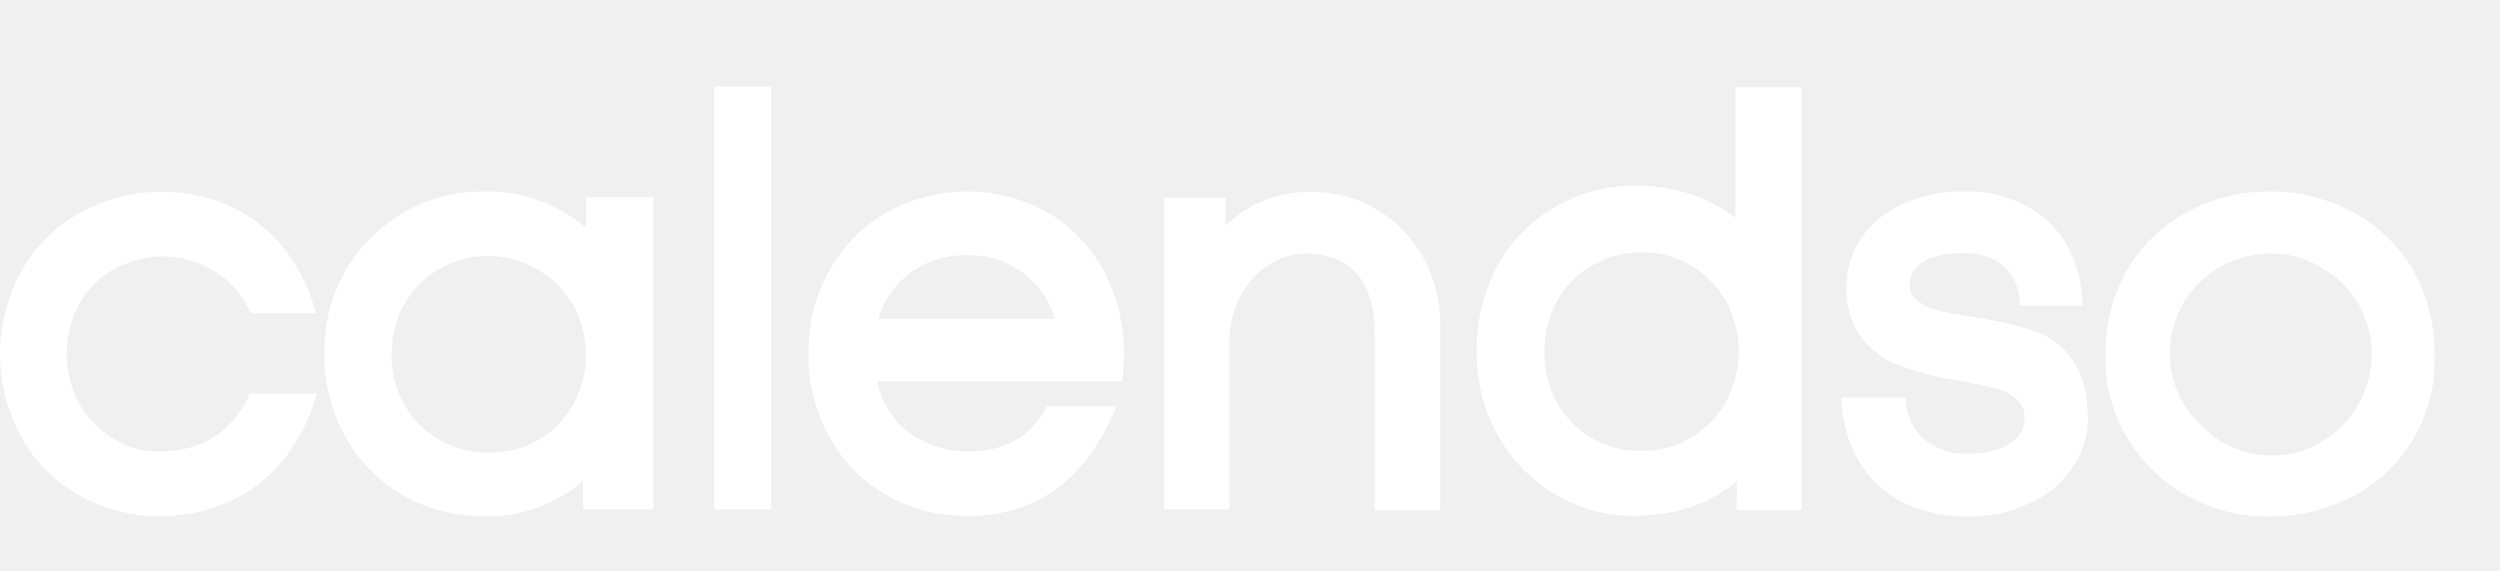
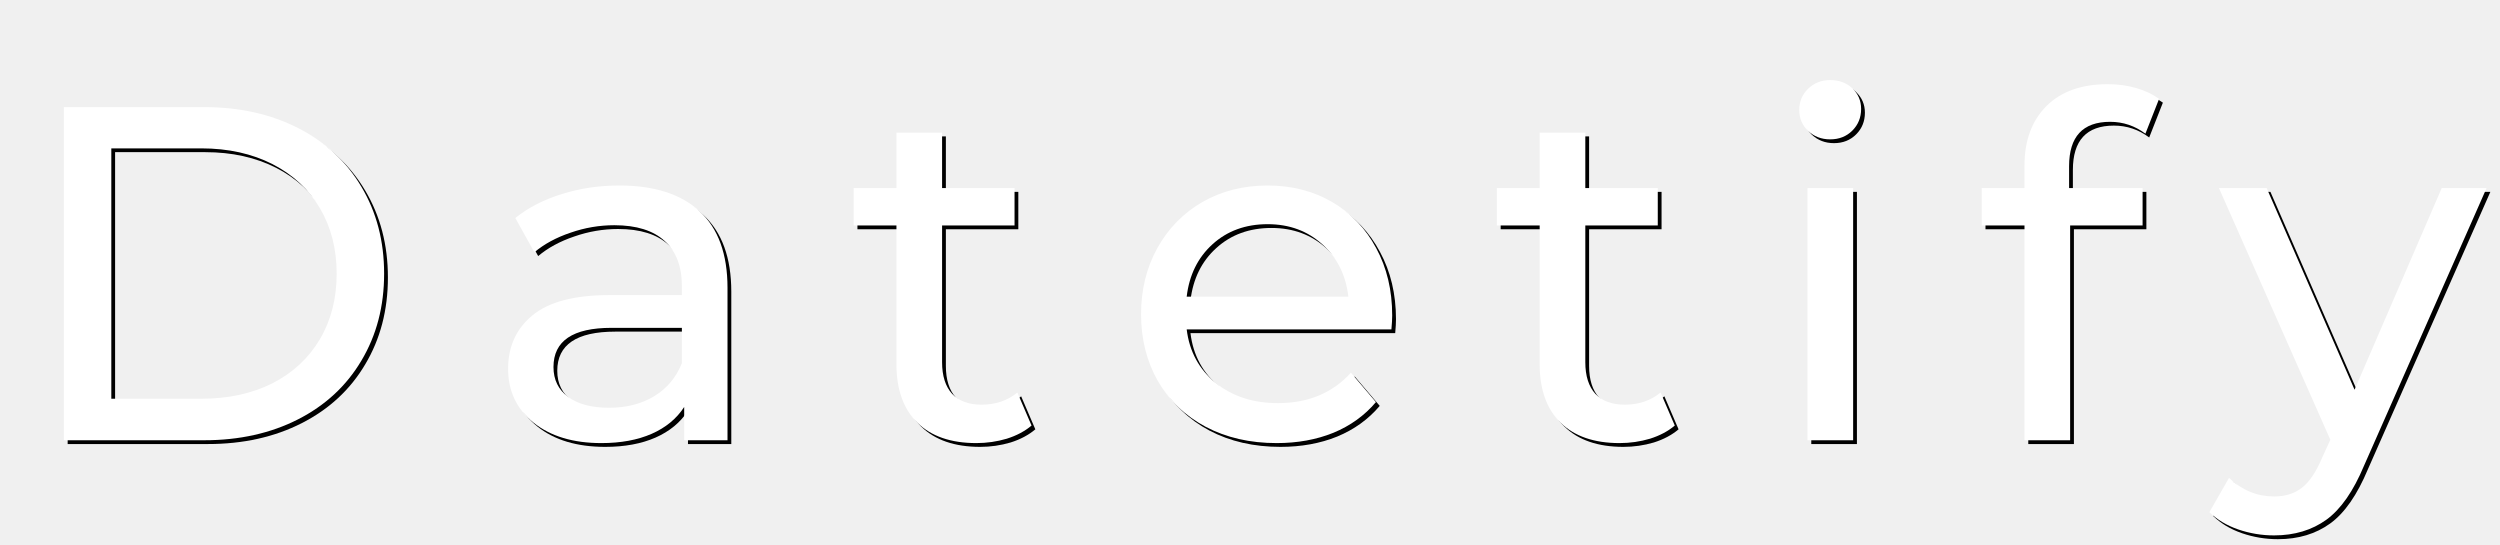
- <svg xmlns="http://www.w3.org/2000/svg" version="1.1" id="Layer_1" x="0px" y="0px" viewBox="0 0 427 97.5" style="enable-background:new 0 0 427 97.5;" xml:space="preserve">
-   <style type="text/css">
- 	.st0{fillRule:evenodd;clipRule:evenodd;fill:#fff;}
- </style>
-   <path class="st0" d="M27.5,88.2c-4.9,0-9.7-1.2-14-3.6c-4.2-2.4-7.6-5.8-9.9-10c-4.8-8.8-4.8-19.4,0-28.2c2.3-4.2,5.8-7.7,10-10  c4.3-2.4,9.1-3.7,14-3.6c6-0.1,11.8,1.7,16.5,5.3s8,8.7,9.9,15.4H42.8c-1.3-3-3.4-5.5-6.2-7.2c-2.6-1.6-5.6-2.5-8.7-2.5  c-2.8,0-5.6,0.7-8.1,2s-4.7,3.3-6.1,5.8c-3,5.3-3.1,11.9-0.2,17.3c1.4,2.5,3.4,4.5,5.8,6s5.2,2.3,8,2.2c7.2,0,12.4-3.3,15.4-9.9  h11.4c-1.1,4.2-3.1,8.1-5.8,11.5c-2.5,3-5.6,5.4-9.2,7C35.5,87.4,31.5,88.1,27.5,88.2L27.5,88.2z M99.6,82.1  c-4.6,4-10.6,6.2-16.8,6.1c-4.9,0-9.7-1.2-14-3.6c-4.1-2.4-7.5-5.8-9.8-10c-2.5-4.5-3.7-9.5-3.6-14.6c-0.1-15,11.9-27.2,26.9-27.3  c0.1,0,0.2,0,0.3,0c6.4-0.2,12.6,2.1,17.5,6.2v-5.2h11.5V87h-12V82.1z M83.5,43.7c-3,0-5.9,0.7-8.4,2.2c-2.5,1.4-4.6,3.5-6,6  c-1.5,2.5-2.2,5.4-2.2,8.4c-0.2,4.5,1.5,8.9,4.7,12.2c3.2,3.2,7.6,4.9,12.1,4.8c2.9,0,5.8-0.7,8.3-2.2c2.5-1.4,4.5-3.5,5.9-6  c2.9-5.3,2.9-11.7,0-17c-1.4-2.5-3.5-4.6-6-6C89.3,44.5,86.4,43.8,83.5,43.7L83.5,43.7z M122,14.8h9.7V87H122  C122,87.1,122,14.8,122,14.8z M149.8,65.2c0.5,2.3,1.5,4.4,3,6.3c1.4,1.8,3.3,3.2,5.4,4.1c2.2,1,4.6,1.5,7,1.5  c2.8,0.1,5.6-0.5,8.1-1.8c2.4-1.4,4.3-3.4,5.5-5.9h11.9c-2.7,6.5-6.2,11.2-10.4,14.2c-4.4,3.1-9.8,4.7-15.2,4.5  c-4.8,0.1-9.6-1.2-13.8-3.6c-4.1-2.4-7.5-5.8-9.7-10c-2.4-4.3-3.6-9.2-3.5-14.1c-0.1-4.9,1.1-9.8,3.5-14.1c2.3-4.2,5.7-7.6,9.8-10  c8.6-4.8,19.2-4.8,27.7,0.1c4.1,2.4,7.4,6,9.6,10.2c2.2,4.3,3.3,9.1,3.3,14c0,1-0.1,2.5-0.3,4.5h-41.9V65.2z M165.2,43.6  c-3.4-0.1-6.8,0.9-9.6,2.9c-2.7,2-4.7,4.8-5.6,8h30.2c-0.9-3.2-2.9-6-5.6-8C171.9,44.5,168.6,43.5,165.2,43.6z M234.8,57.3  c0-4.7-1-8.2-3-10.5s-4.9-3.5-8.7-3.5c-2.3,0-4.6,0.7-6.5,2c-2,1.3-3.7,3.2-4.8,5.4c-1.2,2.3-1.8,4.8-1.8,7.4V87h-11.2V33.8h10.5  v4.8c3.9-3.9,9.3-6,14.9-5.8c3.9,0,7.7,1,11,3s6,4.8,7.9,8.2c1.9,3.5,2.9,7.5,2.9,11.5v31.6h-11.2L234.8,57.3L234.8,57.3z   M296.7,82.2c-2.4,1.9-5,3.4-7.9,4.4c-3,1-6.2,1.5-9.4,1.5c-4.8,0.1-9.6-1.2-13.8-3.7c-4.1-2.4-7.5-5.9-9.8-10.1  c-2.4-4.3-3.6-9.1-3.6-14.1c-0.1-5.1,1.1-10.1,3.5-14.7c2.3-4.2,5.7-7.7,9.8-10.1c4.3-2.5,9.2-3.8,14.1-3.7c3.1,0,6.1,0.5,9,1.4  c2.8,0.9,5.4,2.3,7.8,4.1V14.9h11.3v72.2h-11.1L296.7,82.2L296.7,82.2z M280.4,43.1c-3,0-5.9,0.7-8.4,2.2c-2.5,1.4-4.6,3.5-6,6  c-1.5,2.6-2.2,5.5-2.2,8.5c-0.2,4.6,1.5,9.1,4.7,12.4c3.2,3.2,7.5,5,12.1,4.8c2.9,0,5.8-0.7,8.3-2.3c2.5-1.5,4.5-3.6,5.9-6.1  c2.9-5.4,2.9-11.8,0-17.2C291.8,46.2,286.3,43,280.4,43.1z M335.8,88.2c-3.8,0.1-7.5-0.8-10.8-2.4c-3.1-1.6-5.7-4-7.5-7  c-1.9-3.3-2.9-7.1-3-10.9h11c0,2.7,1.1,5.3,3.1,7.1c2.1,1.7,4.8,2.6,7.5,2.5c1.8,0,3.6-0.2,5.3-0.8c1.3-0.4,2.4-1.2,3.3-2.2  c0.7-0.8,1.1-1.9,1.1-3c0.1-1.2-0.4-2.4-1.2-3.2c-0.5-0.5-1.1-0.8-1.7-1.2c-0.7-0.3-1.4-0.6-2.2-0.8c-1.8-0.4-3.9-0.9-6.1-1.3  c-1.8-0.2-3.5-0.6-5.1-1s-3.5-1-5-1.6c-0.8-0.2-1.6-0.6-2.4-1l-1-0.7c-0.4-0.4-0.8-0.7-1.2-1c-0.7-0.5-1.3-1.1-1.8-1.8  c-0.6-0.8-1.1-1.7-1.5-2.6c-0.9-2-1.3-4.2-1.2-6.4c0-3,0.9-6,2.7-8.5c1.8-2.5,4.3-4.5,7.2-5.7c3.3-1.4,6.8-2.1,10.3-2  c3.6-0.1,7.1,0.7,10.3,2.4c3,1.5,5.4,3.8,7.1,6.7c1.8,3.2,2.7,6.8,2.7,10.4H345c-0.1-3-1-5.2-2.7-6.7s-4-2.3-7-2.3s-5.2,0.5-6.8,1.5  c-1.4,0.8-2.3,2.2-2.3,3.8c-0.1,1,0.3,2,1,2.6c0.6,0.5,1.2,0.9,1.8,1.2c0.6,0.3,1.3,0.5,2,0.7c0.8,0.2,1.7,0.4,2.7,0.6l3.1,0.5  c3.4,0.5,6.7,1.2,10,2.2c2.6,0.8,5,2.3,6.7,4.5c1.8,2.4,2.9,5.3,3,8.4l0.1,1.8c0.1,3.2-0.9,6.4-2.8,9.1s-4.5,4.8-7.5,6  C343.2,87.6,339.5,88.3,335.8,88.2L335.8,88.2z M412.4,74.6c-2.4,4.2-5.9,7.7-10.2,10c-4.5,2.4-9.6,3.7-14.8,3.6  c-4.9,0.1-9.7-1.2-14-3.6c-4.2-2.4-7.7-5.8-10.1-9.9c-2.5-4.2-3.8-9-3.7-13.8c-0.1-5.1,1.1-10.1,3.6-14.6c2.4-4.2,6-7.7,10.2-10  c4.4-2.4,9.3-3.6,14.3-3.6s9.9,1.2,14.3,3.6c4.2,2.3,7.8,5.7,10.2,9.9c2.4,4.3,3.7,9.2,3.6,14.2C416.1,65.4,414.8,70.3,412.4,74.6  L412.4,74.6z M387.8,43.3c-3,0-6,0.8-8.6,2.3s-4.8,3.6-6.3,6.2c-1.5,2.6-2.3,5.5-2.3,8.5c0,4.6,1.8,9,5.2,12.2  c3.2,3.4,7.6,5.3,12.3,5.3c3,0,6-0.8,8.5-2.4c2.6-1.5,4.7-3.7,6.2-6.3c1.5-2.6,2.3-5.6,2.3-8.6s-0.8-6-2.3-8.6s-3.7-4.7-6.3-6.2  C393.9,44.1,390.9,43.3,387.8,43.3z" />
+ <svg xmlns="http://www.w3.org/2000/svg" width="202" zoomAndPan="magnify" viewBox="0 0 151.5 33" height="44" preserveAspectRatio="xMidYMid meet" version="1.0">
+   <defs>
+     <g />
+     <clipPath id="95d16dc47c">
+       <path d="M 134 11 L 151 11 L 151 32.945 L 134 32.945 Z M 134 11 " clip-rule="nonzero" />
+     </clipPath>
+     <clipPath id="dcb4b18cf0">
+       <path d="M 133 11 L 151 11 L 151 32.945 L 133 32.945 Z M 133 11 " clip-rule="nonzero" />
+     </clipPath>
+   </defs>
+   <g fill="#000000" fill-opacity="1">
+     <g transform="translate(1.069229, 26.9087)">
+       <g>
+         <path d="M 3.031 -20.188 L 11.531 -20.188 C 13.664 -20.188 15.562 -19.766 17.219 -18.922 C 18.875 -18.078 20.156 -16.891 21.062 -15.359 C 21.977 -13.828 22.438 -12.07 22.438 -10.094 C 22.438 -8.113 21.977 -6.359 21.062 -4.828 C 20.156 -3.297 18.875 -2.109 17.219 -1.266 C 15.562 -0.422 13.664 0 11.531 0 L 3.031 0 Z M 11.359 -2.516 C 12.992 -2.516 14.43 -2.828 15.672 -3.453 C 16.91 -4.086 17.867 -4.977 18.547 -6.125 C 19.223 -7.27 19.562 -8.594 19.562 -10.094 C 19.562 -11.594 19.223 -12.914 18.547 -14.062 C 17.867 -15.207 16.91 -16.098 15.672 -16.734 C 14.43 -17.367 12.992 -17.688 11.359 -17.688 L 5.906 -17.688 L 5.906 -2.516 Z M 11.359 -2.516 " />
+       </g>
+     </g>
+   </g>
+   <g fill="#000000" fill-opacity="1">
+     <g transform="translate(29.58236, 26.9087)">
+       <g>
+         <path d="M 8.188 -15.438 C 10.301 -15.438 11.922 -14.914 13.047 -13.875 C 14.172 -12.832 14.734 -11.285 14.734 -9.234 L 14.734 0 L 12.109 0 L 12.109 -2.016 C 11.648 -1.305 10.992 -0.766 10.141 -0.391 C 9.285 -0.016 8.27 0.172 7.094 0.172 C 5.383 0.172 4.016 -0.238 2.984 -1.062 C 1.953 -1.895 1.438 -2.984 1.438 -4.328 C 1.438 -5.672 1.926 -6.75 2.906 -7.562 C 3.895 -8.383 5.453 -8.797 7.578 -8.797 L 11.969 -8.797 L 11.969 -9.344 C 11.969 -10.539 11.617 -11.453 10.922 -12.078 C 10.234 -12.711 9.219 -13.031 7.875 -13.031 C 6.969 -13.031 6.082 -12.879 5.219 -12.578 C 4.352 -12.285 3.625 -11.891 3.031 -11.391 L 1.875 -13.469 C 2.664 -14.102 3.609 -14.586 4.703 -14.922 C 5.797 -15.266 6.957 -15.438 8.188 -15.438 Z M 7.562 -1.969 C 8.613 -1.969 9.523 -2.203 10.297 -2.672 C 11.066 -3.141 11.625 -3.805 11.969 -4.672 L 11.969 -6.812 L 7.703 -6.812 C 5.359 -6.812 4.188 -6.02 4.188 -4.438 C 4.188 -3.664 4.484 -3.062 5.078 -2.625 C 5.672 -2.188 6.5 -1.969 7.562 -1.969 Z M 7.562 -1.969 " />
+       </g>
+     </g>
+   </g>
+   <g fill="#000000" fill-opacity="1">
+     <g transform="translate(51.52267, 26.9087)">
+       <g>
+         <path d="M 11.219 -0.891 C 10.812 -0.547 10.312 -0.281 9.719 -0.094 C 9.125 0.082 8.508 0.172 7.875 0.172 C 6.332 0.172 5.141 -0.238 4.297 -1.062 C 3.453 -1.895 3.031 -3.078 3.031 -4.609 L 3.031 -13.016 L 0.438 -13.016 L 0.438 -15.281 L 3.031 -15.281 L 3.031 -18.641 L 5.797 -18.641 L 5.797 -15.281 L 10.188 -15.281 L 10.188 -13.016 L 5.797 -13.016 L 5.797 -4.734 C 5.797 -3.898 6 -3.258 6.406 -2.812 C 6.82 -2.375 7.414 -2.156 8.188 -2.156 C 9.031 -2.156 9.754 -2.398 10.359 -2.891 Z M 11.219 -0.891 " />
+       </g>
+     </g>
+   </g>
+   <g fill="#000000" fill-opacity="1">
+     <g transform="translate(68.15858, 26.9087)">
+       <g>
+         <path d="M 16.438 -7.562 C 16.438 -7.344 16.422 -7.062 16.391 -6.719 L 3.984 -6.719 C 4.148 -5.375 4.738 -4.289 5.75 -3.469 C 6.758 -2.656 8.016 -2.25 9.516 -2.25 C 11.348 -2.25 12.82 -2.863 13.938 -4.094 L 15.453 -2.312 C 14.766 -1.5 13.906 -0.879 12.875 -0.453 C 11.844 -0.035 10.695 0.172 9.438 0.172 C 7.82 0.172 6.391 -0.156 5.141 -0.812 C 3.891 -1.477 2.922 -2.406 2.234 -3.594 C 1.555 -4.789 1.219 -6.141 1.219 -7.641 C 1.219 -9.117 1.547 -10.453 2.203 -11.641 C 2.867 -12.836 3.781 -13.77 4.938 -14.438 C 6.102 -15.102 7.422 -15.438 8.891 -15.438 C 10.348 -15.438 11.648 -15.102 12.797 -14.438 C 13.941 -13.77 14.832 -12.836 15.469 -11.641 C 16.113 -10.453 16.438 -9.094 16.438 -7.562 Z M 8.891 -13.094 C 7.555 -13.094 6.441 -12.688 5.547 -11.875 C 4.66 -11.07 4.141 -10.016 3.984 -8.703 L 13.781 -8.703 C 13.633 -9.992 13.113 -11.047 12.219 -11.859 C 11.32 -12.68 10.211 -13.094 8.891 -13.094 Z M 8.891 -13.094 " />
+       </g>
+     </g>
+   </g>
+   <g fill="#000000" fill-opacity="1">
+     <g transform="translate(90.50248, 26.9087)">
+       <g>
+         <path d="M 11.219 -0.891 C 10.812 -0.547 10.312 -0.281 9.719 -0.094 C 9.125 0.082 8.508 0.172 7.875 0.172 C 6.332 0.172 5.141 -0.238 4.297 -1.062 C 3.453 -1.895 3.031 -3.078 3.031 -4.609 L 3.031 -13.016 L 0.438 -13.016 L 0.438 -15.281 L 3.031 -15.281 L 3.031 -18.641 L 5.797 -18.641 L 5.797 -15.281 L 10.188 -15.281 L 10.188 -13.016 L 5.797 -13.016 L 5.797 -4.734 C 5.797 -3.898 6 -3.258 6.406 -2.812 C 6.82 -2.375 7.414 -2.156 8.188 -2.156 C 9.031 -2.156 9.754 -2.398 10.359 -2.891 Z M 11.219 -0.891 " />
+       </g>
+     </g>
+   </g>
+   <g fill="#000000" fill-opacity="1">
+     <g transform="translate(107.1384, 26.9087)">
+       <g>
+         <path d="M 2.625 -15.281 L 5.391 -15.281 L 5.391 0 L 2.625 0 Z M 4 -18.234 C 3.469 -18.234 3.02 -18.406 2.656 -18.75 C 2.301 -19.094 2.125 -19.516 2.125 -20.016 C 2.125 -20.516 2.301 -20.941 2.656 -21.297 C 3.02 -21.648 3.469 -21.828 4 -21.828 C 4.539 -21.828 4.988 -21.66 5.344 -21.328 C 5.695 -20.992 5.875 -20.578 5.875 -20.078 C 5.875 -19.555 5.695 -19.117 5.344 -18.766 C 4.988 -18.41 4.539 -18.234 4 -18.234 Z M 4 -18.234 " />
+       </g>
+     </g>
+   </g>
+   <g fill="#000000" fill-opacity="1">
+     <g transform="translate(119.8825, 26.9087)">
+       <g>
+         <path d="M 8.219 -19.297 C 6.562 -19.297 5.734 -18.398 5.734 -16.609 L 5.734 -15.281 L 10.188 -15.281 L 10.188 -13.016 L 5.797 -13.016 L 5.797 0 L 3.031 0 L 3.031 -13.016 L 0.438 -13.016 L 0.438 -15.281 L 3.031 -15.281 L 3.031 -16.641 C 3.031 -18.16 3.473 -19.363 4.359 -20.25 C 5.242 -21.133 6.484 -21.578 8.078 -21.578 C 8.691 -21.578 9.266 -21.5 9.797 -21.344 C 10.336 -21.188 10.801 -20.969 11.188 -20.688 L 10.359 -18.578 C 9.723 -19.055 9.008 -19.297 8.219 -19.297 Z M 8.219 -19.297 " />
+       </g>
+     </g>
+   </g>
+   <g clip-path="url(#95d16dc47c)">
+     <g fill="#000000" fill-opacity="1">
+       <g transform="translate(134.7599, 26.9087)">
+         <g>
+           <path d="M 16.156 -15.281 L 8.734 1.531 C 8.086 3.082 7.328 4.176 6.453 4.812 C 5.578 5.445 4.52 5.766 3.281 5.766 C 2.531 5.766 1.805 5.645 1.109 5.406 C 0.41 5.164 -0.172 4.816 -0.641 4.359 L 0.547 2.281 C 1.336 3.031 2.25 3.406 3.281 3.406 C 3.957 3.406 4.52 3.227 4.969 2.875 C 5.426 2.52 5.836 1.906 6.203 1.031 L 6.688 -0.031 L -0.062 -15.281 L 2.828 -15.281 L 8.156 -3.062 L 13.438 -15.281 Z M 16.156 -15.281 " />
+         </g>
+       </g>
+     </g>
+   </g>
+   <g fill="#ffffff" fill-opacity="1">
+     <g transform="translate(0.8398, 26.67927)">
+       <g>
+         <path d="M 3.031 -20.188 L 11.531 -20.188 C 13.664 -20.188 15.562 -19.766 17.219 -18.922 C 18.875 -18.078 20.156 -16.891 21.062 -15.359 C 21.977 -13.828 22.438 -12.07 22.438 -10.094 C 22.438 -8.113 21.977 -6.359 21.062 -4.828 C 20.156 -3.297 18.875 -2.109 17.219 -1.266 C 15.562 -0.422 13.664 0 11.531 0 L 3.031 0 Z M 11.359 -2.516 C 12.992 -2.516 14.43 -2.828 15.672 -3.453 C 16.91 -4.086 17.867 -4.977 18.547 -6.125 C 19.223 -7.27 19.562 -8.594 19.562 -10.094 C 19.562 -11.594 19.223 -12.914 18.547 -14.062 C 17.867 -15.207 16.91 -16.098 15.672 -16.734 C 14.43 -17.367 12.992 -17.688 11.359 -17.688 L 5.906 -17.688 L 5.906 -2.516 Z M 11.359 -2.516 " />
+       </g>
+     </g>
+   </g>
+   <g fill="#ffffff" fill-opacity="1">
+     <g transform="translate(29.35294, 26.67927)">
+       <g>
+         <path d="M 8.188 -15.438 C 10.301 -15.438 11.922 -14.914 13.047 -13.875 C 14.172 -12.832 14.734 -11.285 14.734 -9.234 L 14.734 0 L 12.109 0 L 12.109 -2.016 C 11.648 -1.305 10.992 -0.766 10.141 -0.391 C 9.285 -0.016 8.27 0.172 7.094 0.172 C 5.383 0.172 4.016 -0.238 2.984 -1.062 C 1.953 -1.895 1.438 -2.984 1.438 -4.328 C 1.438 -5.672 1.926 -6.75 2.906 -7.562 C 3.895 -8.383 5.453 -8.797 7.578 -8.797 L 11.969 -8.797 L 11.969 -9.344 C 11.969 -10.539 11.617 -11.453 10.922 -12.078 C 10.234 -12.711 9.219 -13.031 7.875 -13.031 C 6.969 -13.031 6.082 -12.879 5.219 -12.578 C 4.352 -12.285 3.625 -11.891 3.031 -11.391 L 1.875 -13.469 C 2.664 -14.102 3.609 -14.586 4.703 -14.922 C 5.797 -15.266 6.957 -15.438 8.188 -15.438 Z M 7.562 -1.969 C 8.613 -1.969 9.523 -2.203 10.297 -2.672 C 11.066 -3.141 11.625 -3.805 11.969 -4.672 L 11.969 -6.812 L 7.703 -6.812 C 5.359 -6.812 4.188 -6.02 4.188 -4.438 C 4.188 -3.664 4.484 -3.062 5.078 -2.625 C 5.672 -2.188 6.5 -1.969 7.562 -1.969 Z M 7.562 -1.969 " />
+       </g>
+     </g>
+   </g>
+   <g fill="#ffffff" fill-opacity="1">
+     <g transform="translate(51.29324, 26.67927)">
+       <g>
+         <path d="M 11.219 -0.891 C 10.812 -0.547 10.312 -0.281 9.719 -0.094 C 9.125 0.082 8.508 0.172 7.875 0.172 C 6.332 0.172 5.141 -0.238 4.297 -1.062 C 3.453 -1.895 3.031 -3.078 3.031 -4.609 L 3.031 -13.016 L 0.438 -13.016 L 0.438 -15.281 L 3.031 -15.281 L 3.031 -18.641 L 5.797 -18.641 L 5.797 -15.281 L 10.188 -15.281 L 10.188 -13.016 L 5.797 -13.016 L 5.797 -4.734 C 5.797 -3.898 6 -3.258 6.406 -2.812 C 6.82 -2.375 7.414 -2.156 8.188 -2.156 C 9.031 -2.156 9.754 -2.398 10.359 -2.891 Z M 11.219 -0.891 " />
+       </g>
+     </g>
+   </g>
+   <g fill="#ffffff" fill-opacity="1">
+     <g transform="translate(67.92915, 26.67927)">
+       <g>
+         <path d="M 16.438 -7.562 C 16.438 -7.344 16.422 -7.062 16.391 -6.719 L 3.984 -6.719 C 4.148 -5.375 4.738 -4.289 5.75 -3.469 C 6.758 -2.656 8.016 -2.25 9.516 -2.25 C 11.348 -2.25 12.82 -2.863 13.938 -4.094 L 15.453 -2.312 C 14.766 -1.5 13.906 -0.879 12.875 -0.453 C 11.844 -0.035 10.695 0.172 9.438 0.172 C 7.82 0.172 6.391 -0.156 5.141 -0.812 C 3.891 -1.477 2.922 -2.406 2.234 -3.594 C 1.555 -4.789 1.219 -6.141 1.219 -7.641 C 1.219 -9.117 1.547 -10.453 2.203 -11.641 C 2.867 -12.836 3.781 -13.77 4.938 -14.438 C 6.102 -15.102 7.422 -15.438 8.891 -15.438 C 10.348 -15.438 11.648 -15.102 12.797 -14.438 C 13.941 -13.77 14.832 -12.836 15.469 -11.641 C 16.113 -10.453 16.438 -9.094 16.438 -7.562 Z M 8.891 -13.094 C 7.555 -13.094 6.441 -12.688 5.547 -11.875 C 4.66 -11.07 4.141 -10.016 3.984 -8.703 L 13.781 -8.703 C 13.633 -9.992 13.113 -11.047 12.219 -11.859 C 11.32 -12.68 10.211 -13.094 8.891 -13.094 Z M 8.891 -13.094 " />
+       </g>
+     </g>
+   </g>
+   <g fill="#ffffff" fill-opacity="1">
+     <g transform="translate(90.27305, 26.67927)">
+       <g>
+         <path d="M 11.219 -0.891 C 10.812 -0.547 10.312 -0.281 9.719 -0.094 C 9.125 0.082 8.508 0.172 7.875 0.172 C 6.332 0.172 5.141 -0.238 4.297 -1.062 C 3.453 -1.895 3.031 -3.078 3.031 -4.609 L 3.031 -13.016 L 0.438 -13.016 L 0.438 -15.281 L 3.031 -15.281 L 3.031 -18.641 L 5.797 -18.641 L 5.797 -15.281 L 10.188 -15.281 L 10.188 -13.016 L 5.797 -13.016 L 5.797 -4.734 C 5.797 -3.898 6 -3.258 6.406 -2.812 C 6.82 -2.375 7.414 -2.156 8.188 -2.156 C 9.031 -2.156 9.754 -2.398 10.359 -2.891 Z M 11.219 -0.891 " />
+       </g>
+     </g>
+   </g>
+   <g fill="#ffffff" fill-opacity="1">
+     <g transform="translate(106.909, 26.67927)">
+       <g>
+         <path d="M 2.625 -15.281 L 5.391 -15.281 L 5.391 0 L 2.625 0 Z M 4 -18.234 C 3.469 -18.234 3.02 -18.406 2.656 -18.75 C 2.301 -19.094 2.125 -19.516 2.125 -20.016 C 2.125 -20.516 2.301 -20.941 2.656 -21.297 C 3.02 -21.648 3.469 -21.828 4 -21.828 C 4.539 -21.828 4.988 -21.66 5.344 -21.328 C 5.695 -20.992 5.875 -20.578 5.875 -20.078 C 5.875 -19.555 5.695 -19.117 5.344 -18.766 C 4.988 -18.41 4.539 -18.234 4 -18.234 Z M 4 -18.234 " />
+       </g>
+     </g>
+   </g>
+   <g fill="#ffffff" fill-opacity="1">
+     <g transform="translate(119.6531, 26.67927)">
+       <g>
+         <path d="M 8.219 -19.297 C 6.562 -19.297 5.734 -18.398 5.734 -16.609 L 5.734 -15.281 L 10.188 -15.281 L 10.188 -13.016 L 5.797 -13.016 L 5.797 0 L 3.031 0 L 3.031 -13.016 L 0.438 -13.016 L 0.438 -15.281 L 3.031 -15.281 L 3.031 -16.641 C 3.031 -18.16 3.473 -19.363 4.359 -20.25 C 5.242 -21.133 6.484 -21.578 8.078 -21.578 C 8.691 -21.578 9.266 -21.5 9.797 -21.344 C 10.336 -21.188 10.801 -20.969 11.188 -20.688 L 10.359 -18.578 C 9.723 -19.055 9.008 -19.297 8.219 -19.297 Z M 8.219 -19.297 " />
+       </g>
+     </g>
+   </g>
+   <g clip-path="url(#dcb4b18cf0)">
+     <g fill="#ffffff" fill-opacity="1">
+       <g transform="translate(134.5305, 26.67927)">
+         <g>
+           <path d="M 16.156 -15.281 L 8.734 1.531 C 8.086 3.082 7.328 4.176 6.453 4.812 C 5.578 5.445 4.52 5.766 3.281 5.766 C 2.531 5.766 1.805 5.645 1.109 5.406 C 0.41 5.164 -0.172 4.816 -0.641 4.359 L 0.547 2.281 C 1.336 3.031 2.25 3.406 3.281 3.406 C 3.957 3.406 4.52 3.227 4.969 2.875 C 5.426 2.52 5.836 1.906 6.203 1.031 L 6.688 -0.031 L -0.062 -15.281 L 2.828 -15.281 L 8.156 -3.062 L 13.438 -15.281 Z M 16.156 -15.281 " />
+         </g>
+       </g>
+     </g>
+   </g>
</svg>
